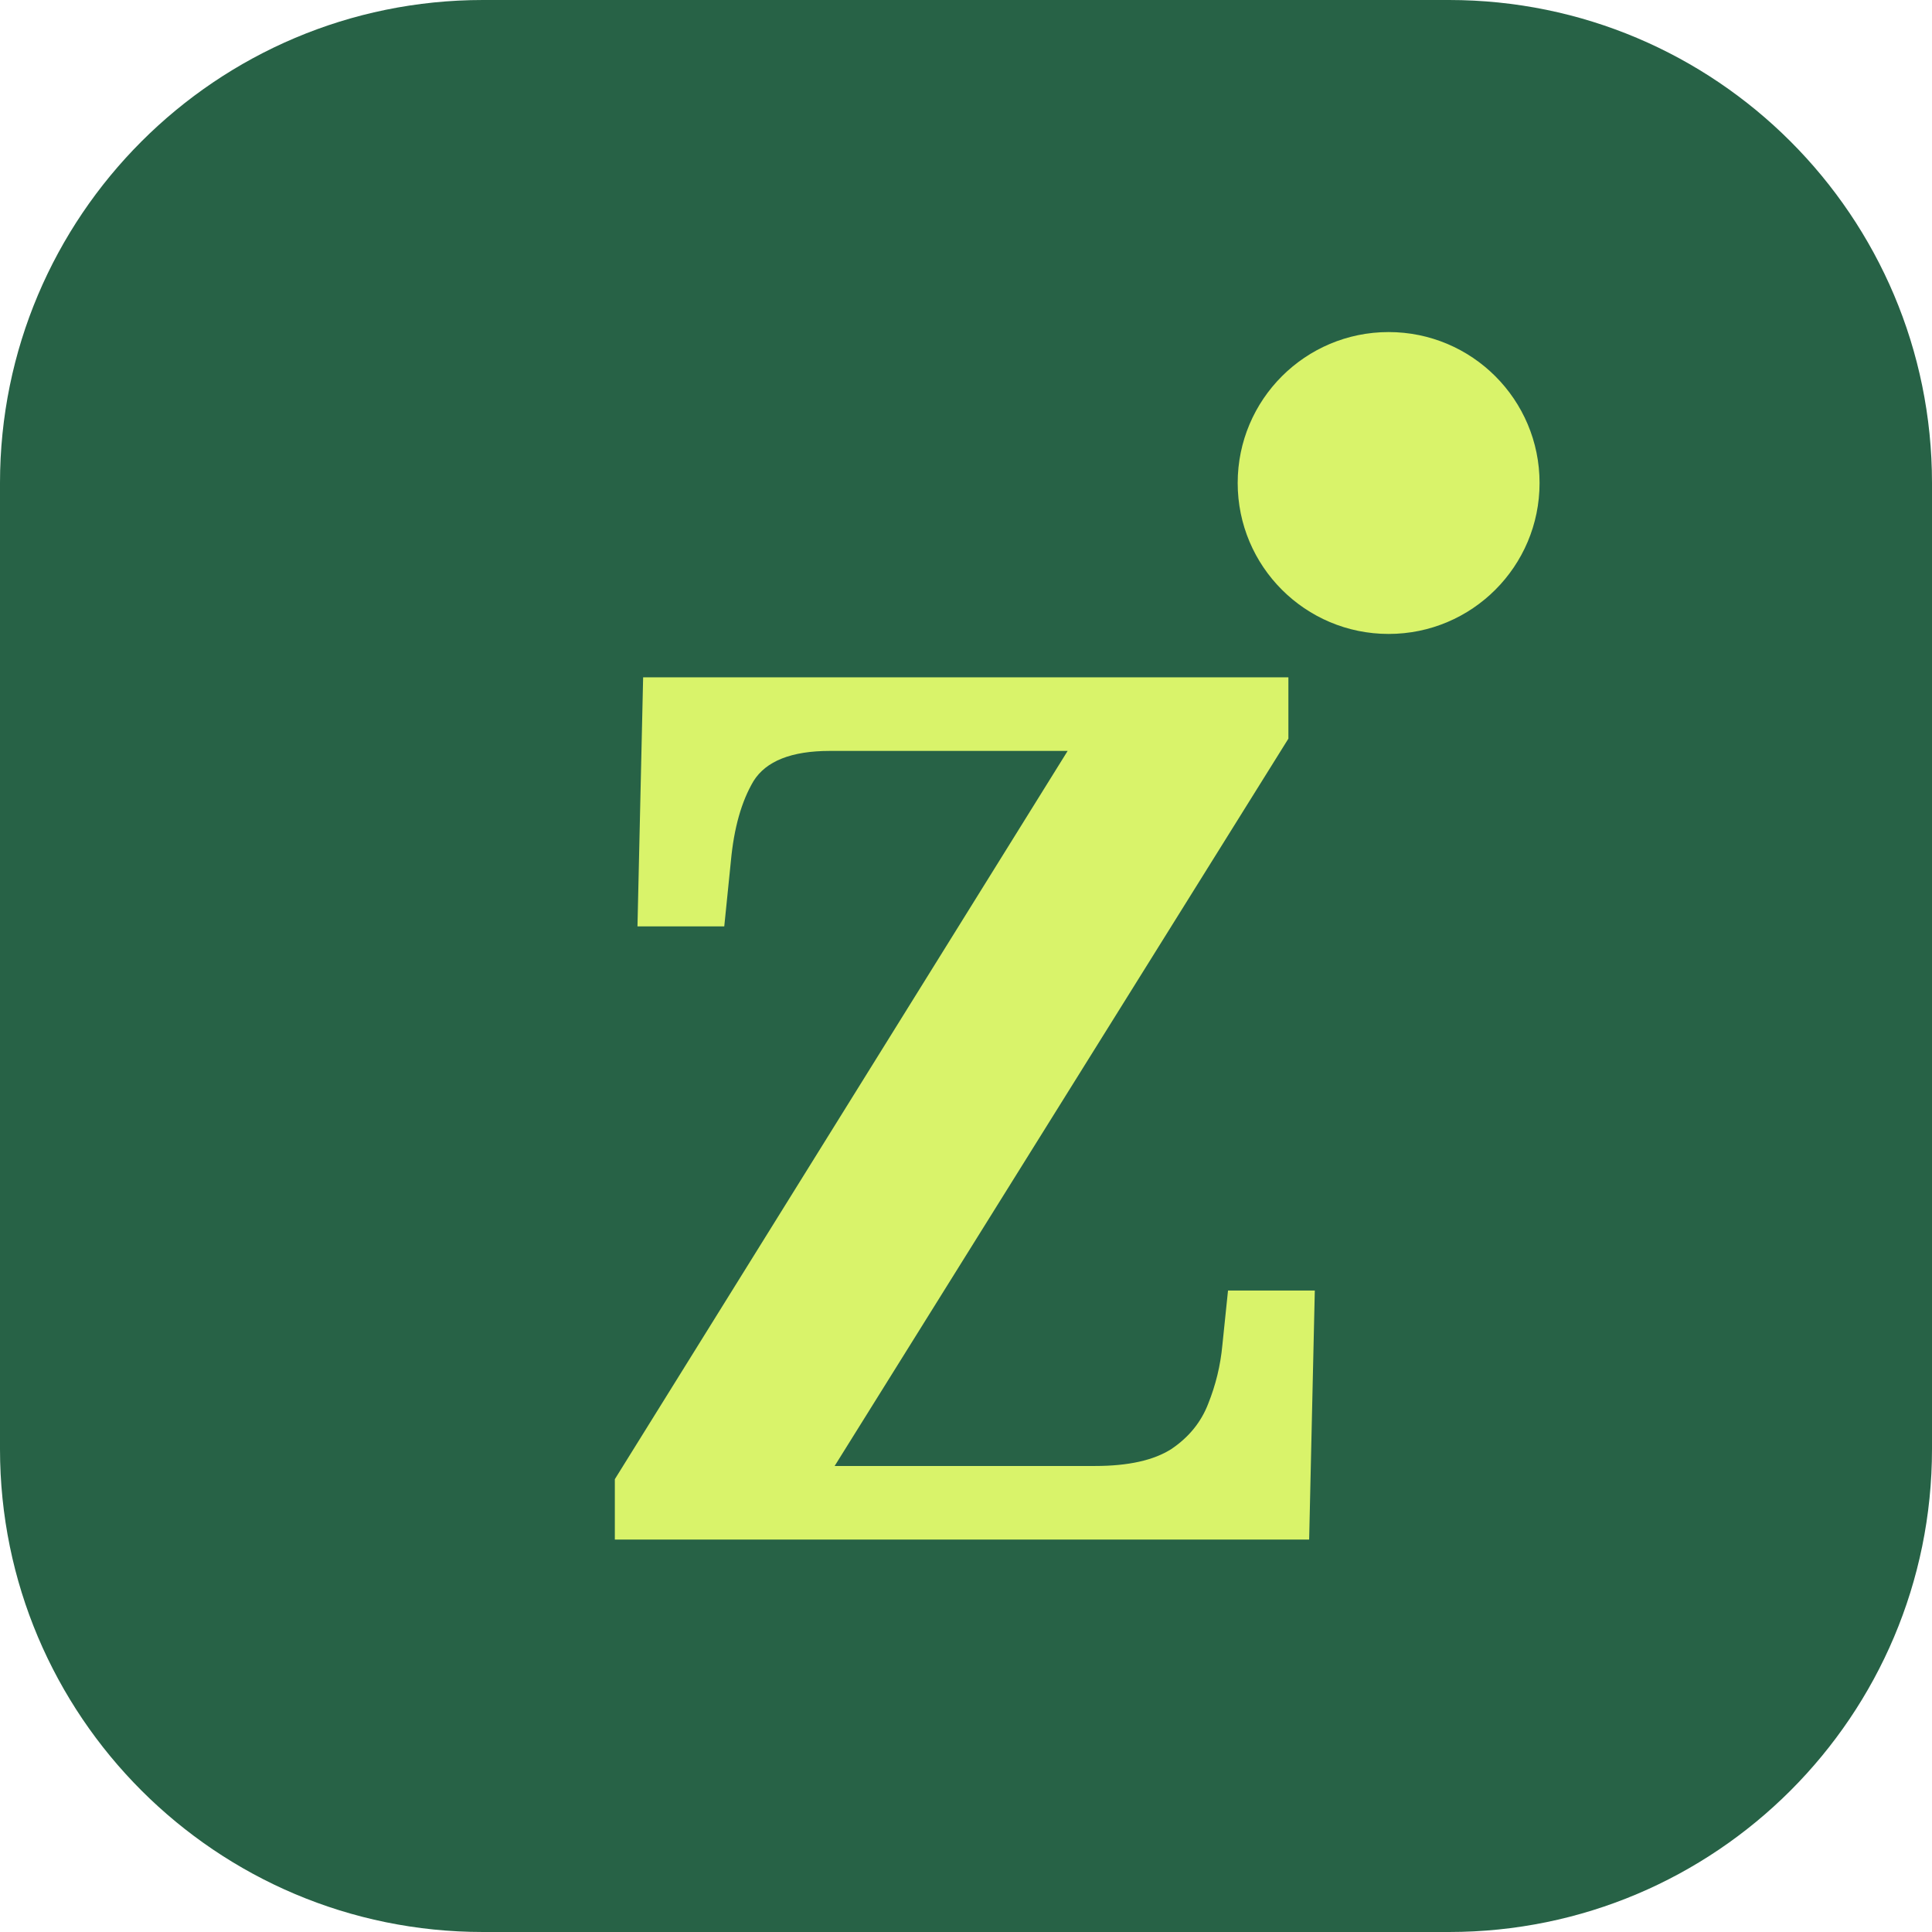
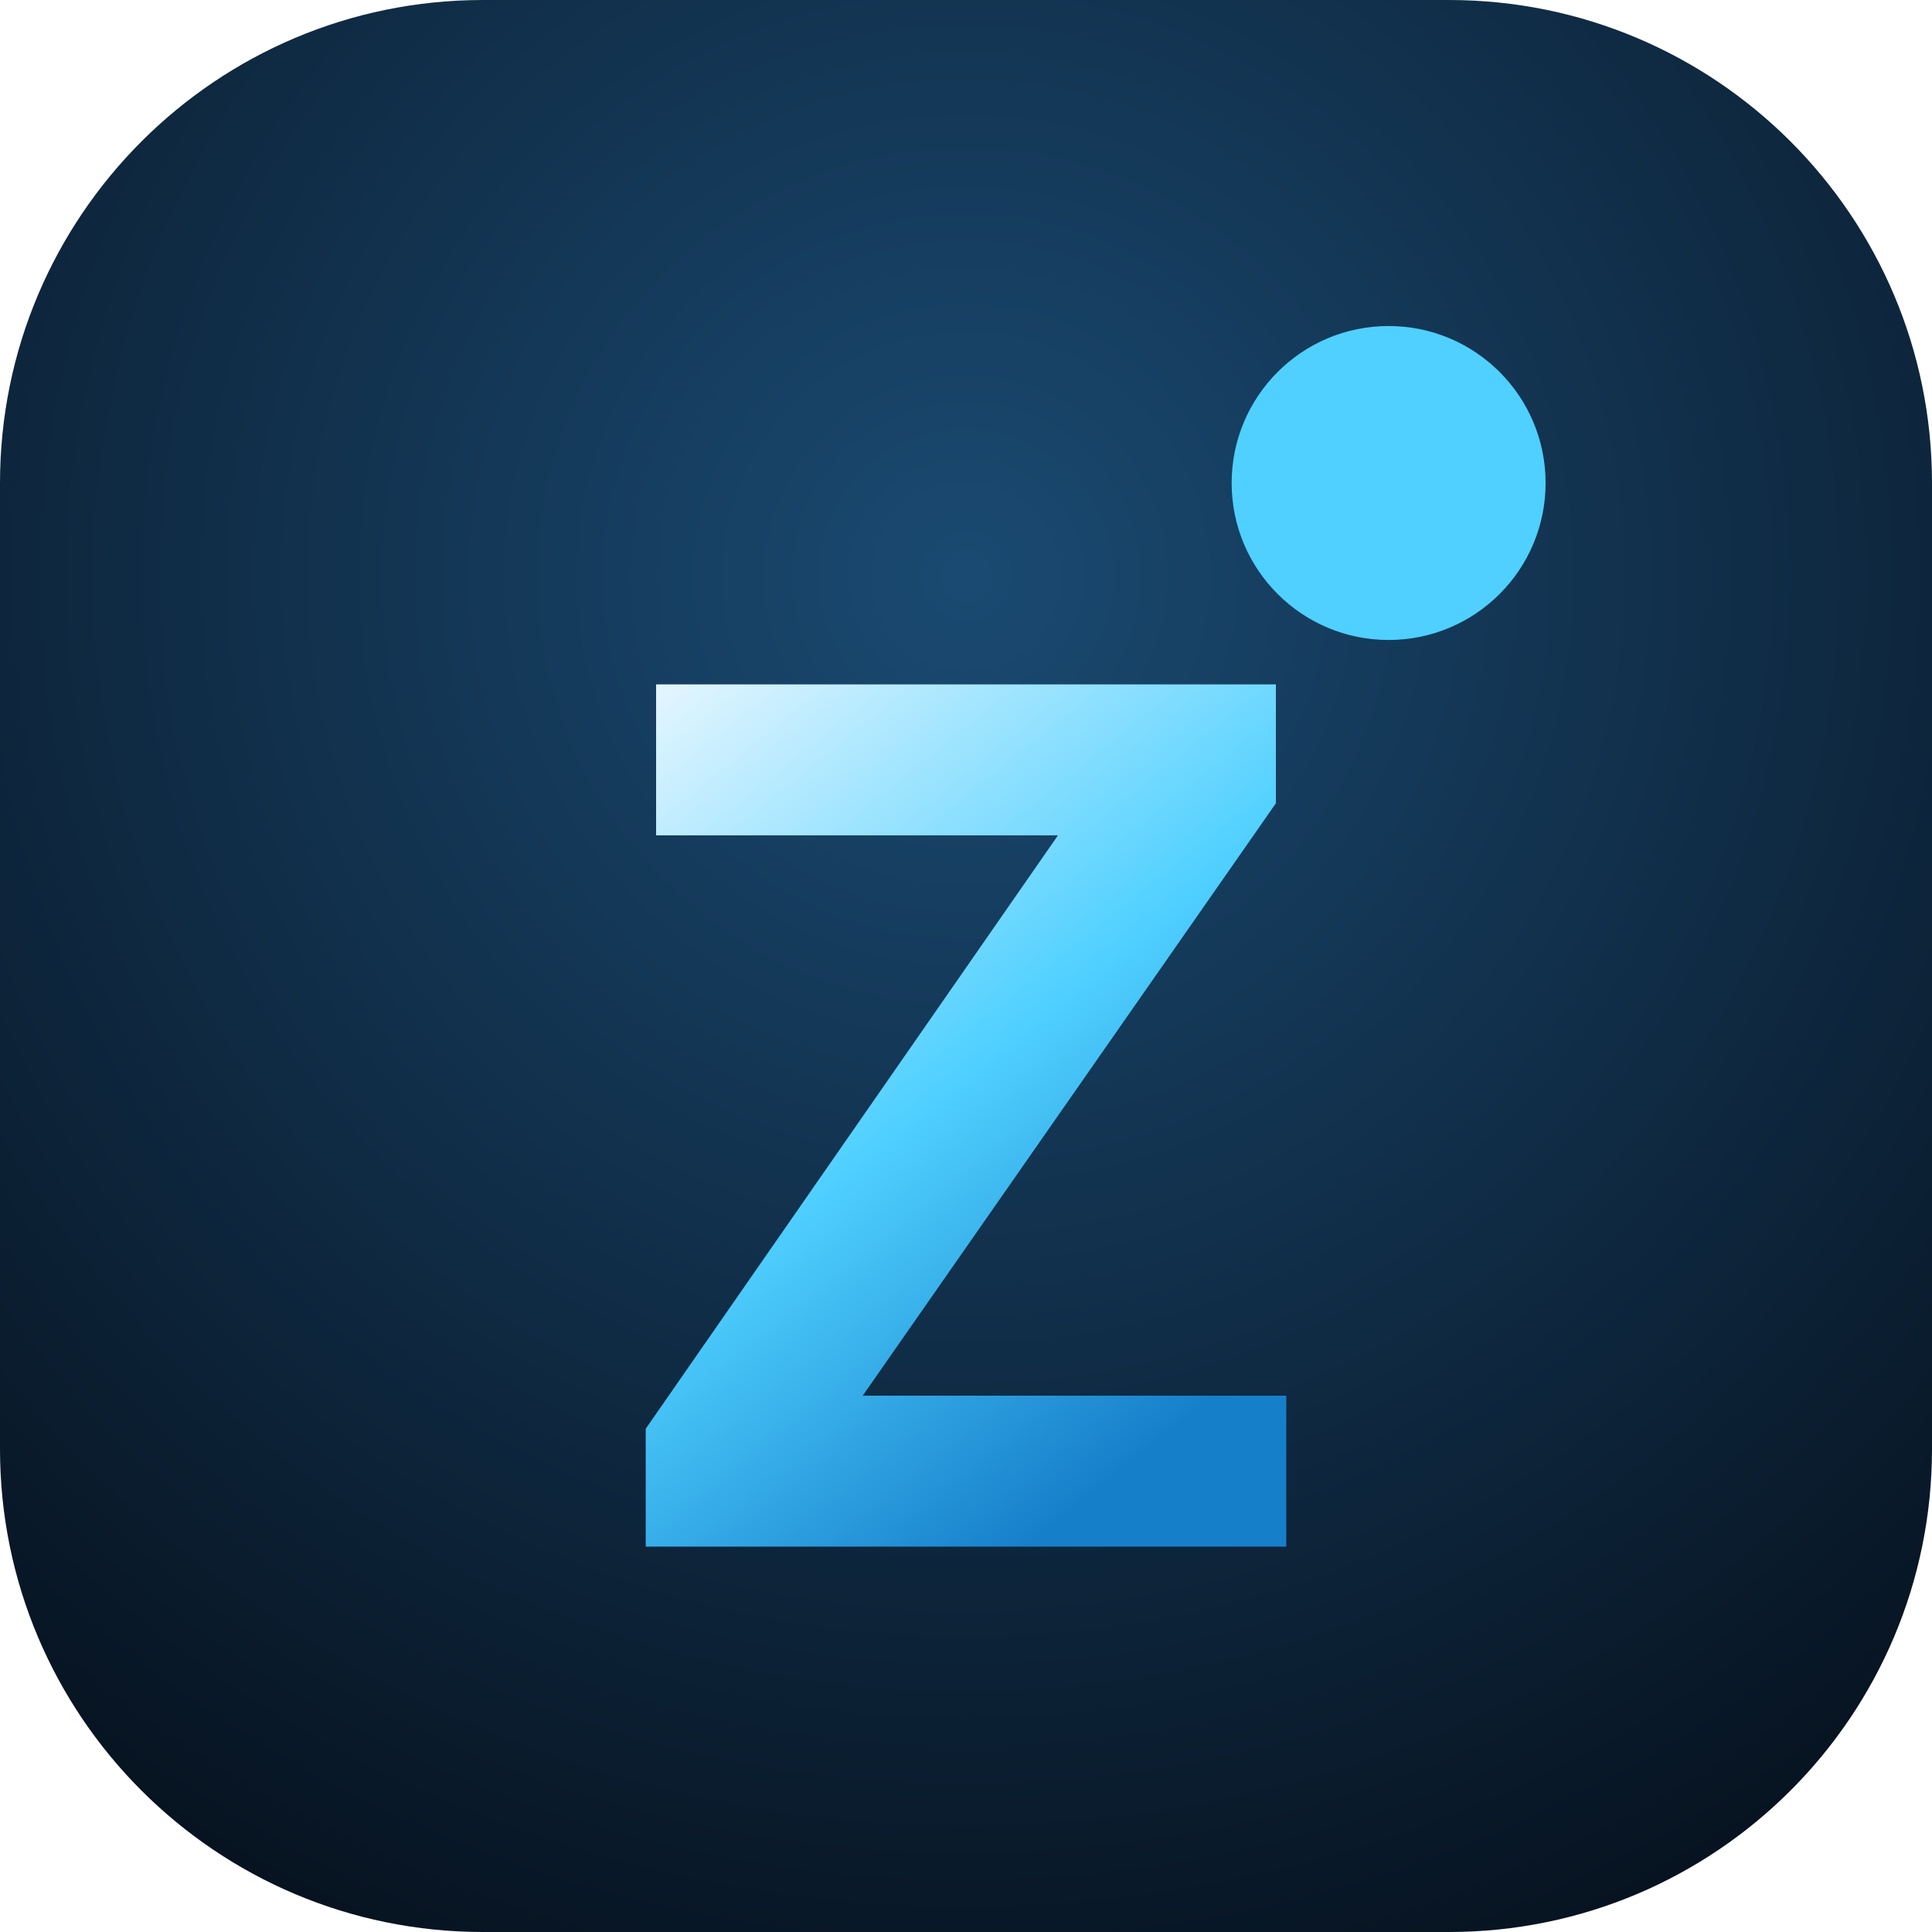
<svg xmlns="http://www.w3.org/2000/svg" width="32" height="32" viewBox="0 0 32 32">
-   <rect width="32" height="32" rx="8" fill="#276246" />
-   <text x="50%" y="58%" dominant-baseline="middle" text-anchor="middle" font-family="serif" font-weight="800" font-size="20" fill="#d9f36a">Z</text>
-   <circle cx="23" cy="8" r="2.5" fill="#d9f36a" />
+   <defs>
+     <radialGradient id="b" cx="50%" cy="30%" r="80%">
+       <stop offset="0" stop-color="#1a4a72" />
+       <stop offset="1" stop-color="#06101c" />
+     </radialGradient>
+     <linearGradient id="z" x1="0" y1="0" x2="0.6" y2="1">
+       <stop offset="0" stop-color="#e6f6ff" />
+       <stop offset=".55" stop-color="#4fd0ff" />
+       <stop offset="1" stop-color="#167fca" />
+     </linearGradient>
+   </defs>
+   <rect width="32" height="32" rx="8" fill="url(#b)" />
+   <text x="50%" y="58%" dominant-baseline="middle" text-anchor="middle" font-family="sans-serif" font-weight="800" font-size="20" fill="url(#z)">Z</text>
+   <circle cx="23" cy="8" r="2.6" fill="#4fd0ff" />
</svg>
